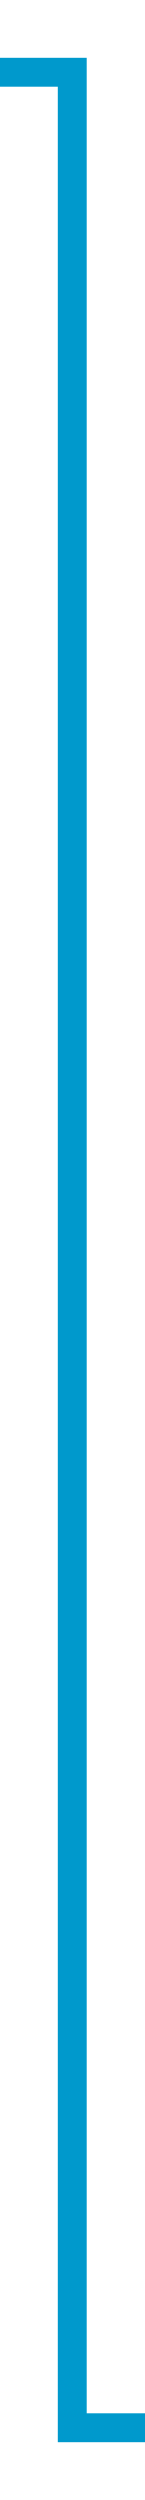
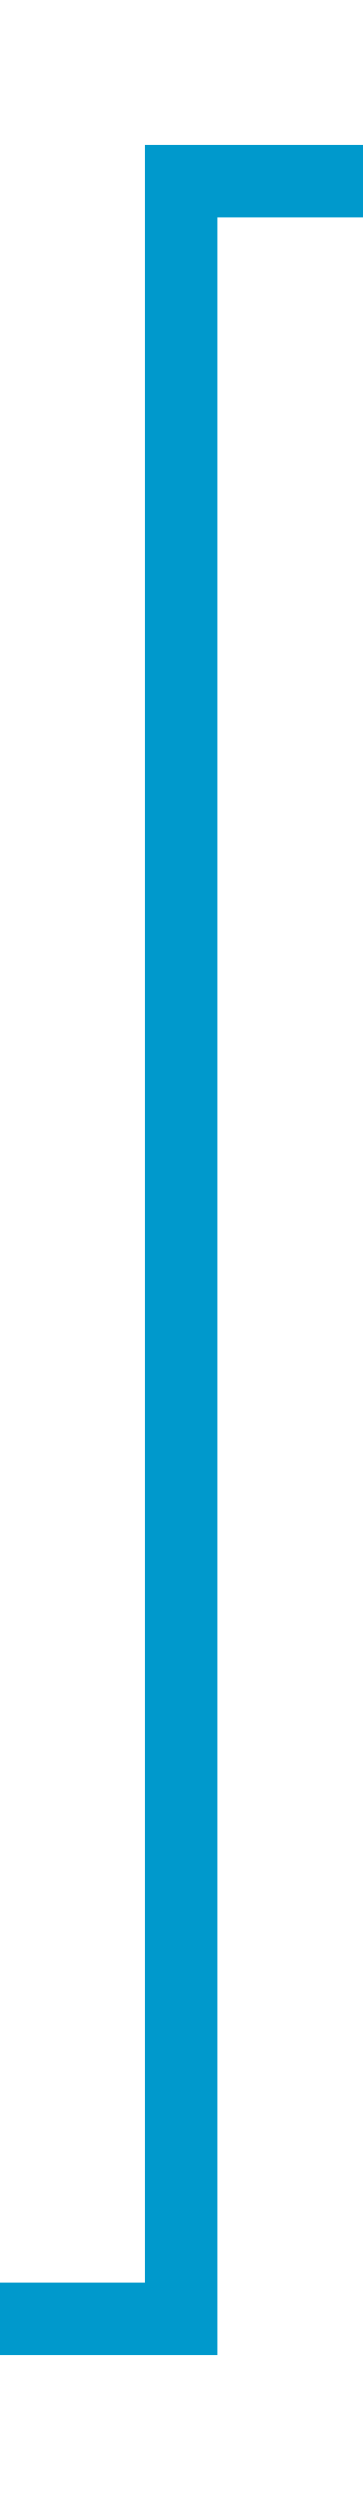
- <svg xmlns="http://www.w3.org/2000/svg" version="1.1" width="10px" height="173px" preserveAspectRatio="xMidYMin meet" viewBox="575.917 66  8 173">
-   <path d="M 542 71  L 579.917 71  L 579.917 234  L 602 234  " stroke-width="2" stroke="#0099cc" fill="none" />
-   <path d="M 600 243.5  L 614 234  L 600 224.5  L 600 243.5  Z " fill-rule="nonzero" fill="#0099cc" stroke="none" />
+ <svg xmlns="http://www.w3.org/2000/svg" version="1.1" width="10px" height="69px" preserveAspectRatio="xMidYMin meet" viewBox="235.316 415  8 69">
+   <path d="M 213 479  L 239.316 479  L 239.316 420  L 259 420  " stroke-width="2" stroke="#0099cc" fill="none" />
+   <path d="M 257 429.5  L 271 420  L 257 410.5  L 257 429.5  Z " fill-rule="nonzero" fill="#0099cc" stroke="none" />
</svg>
